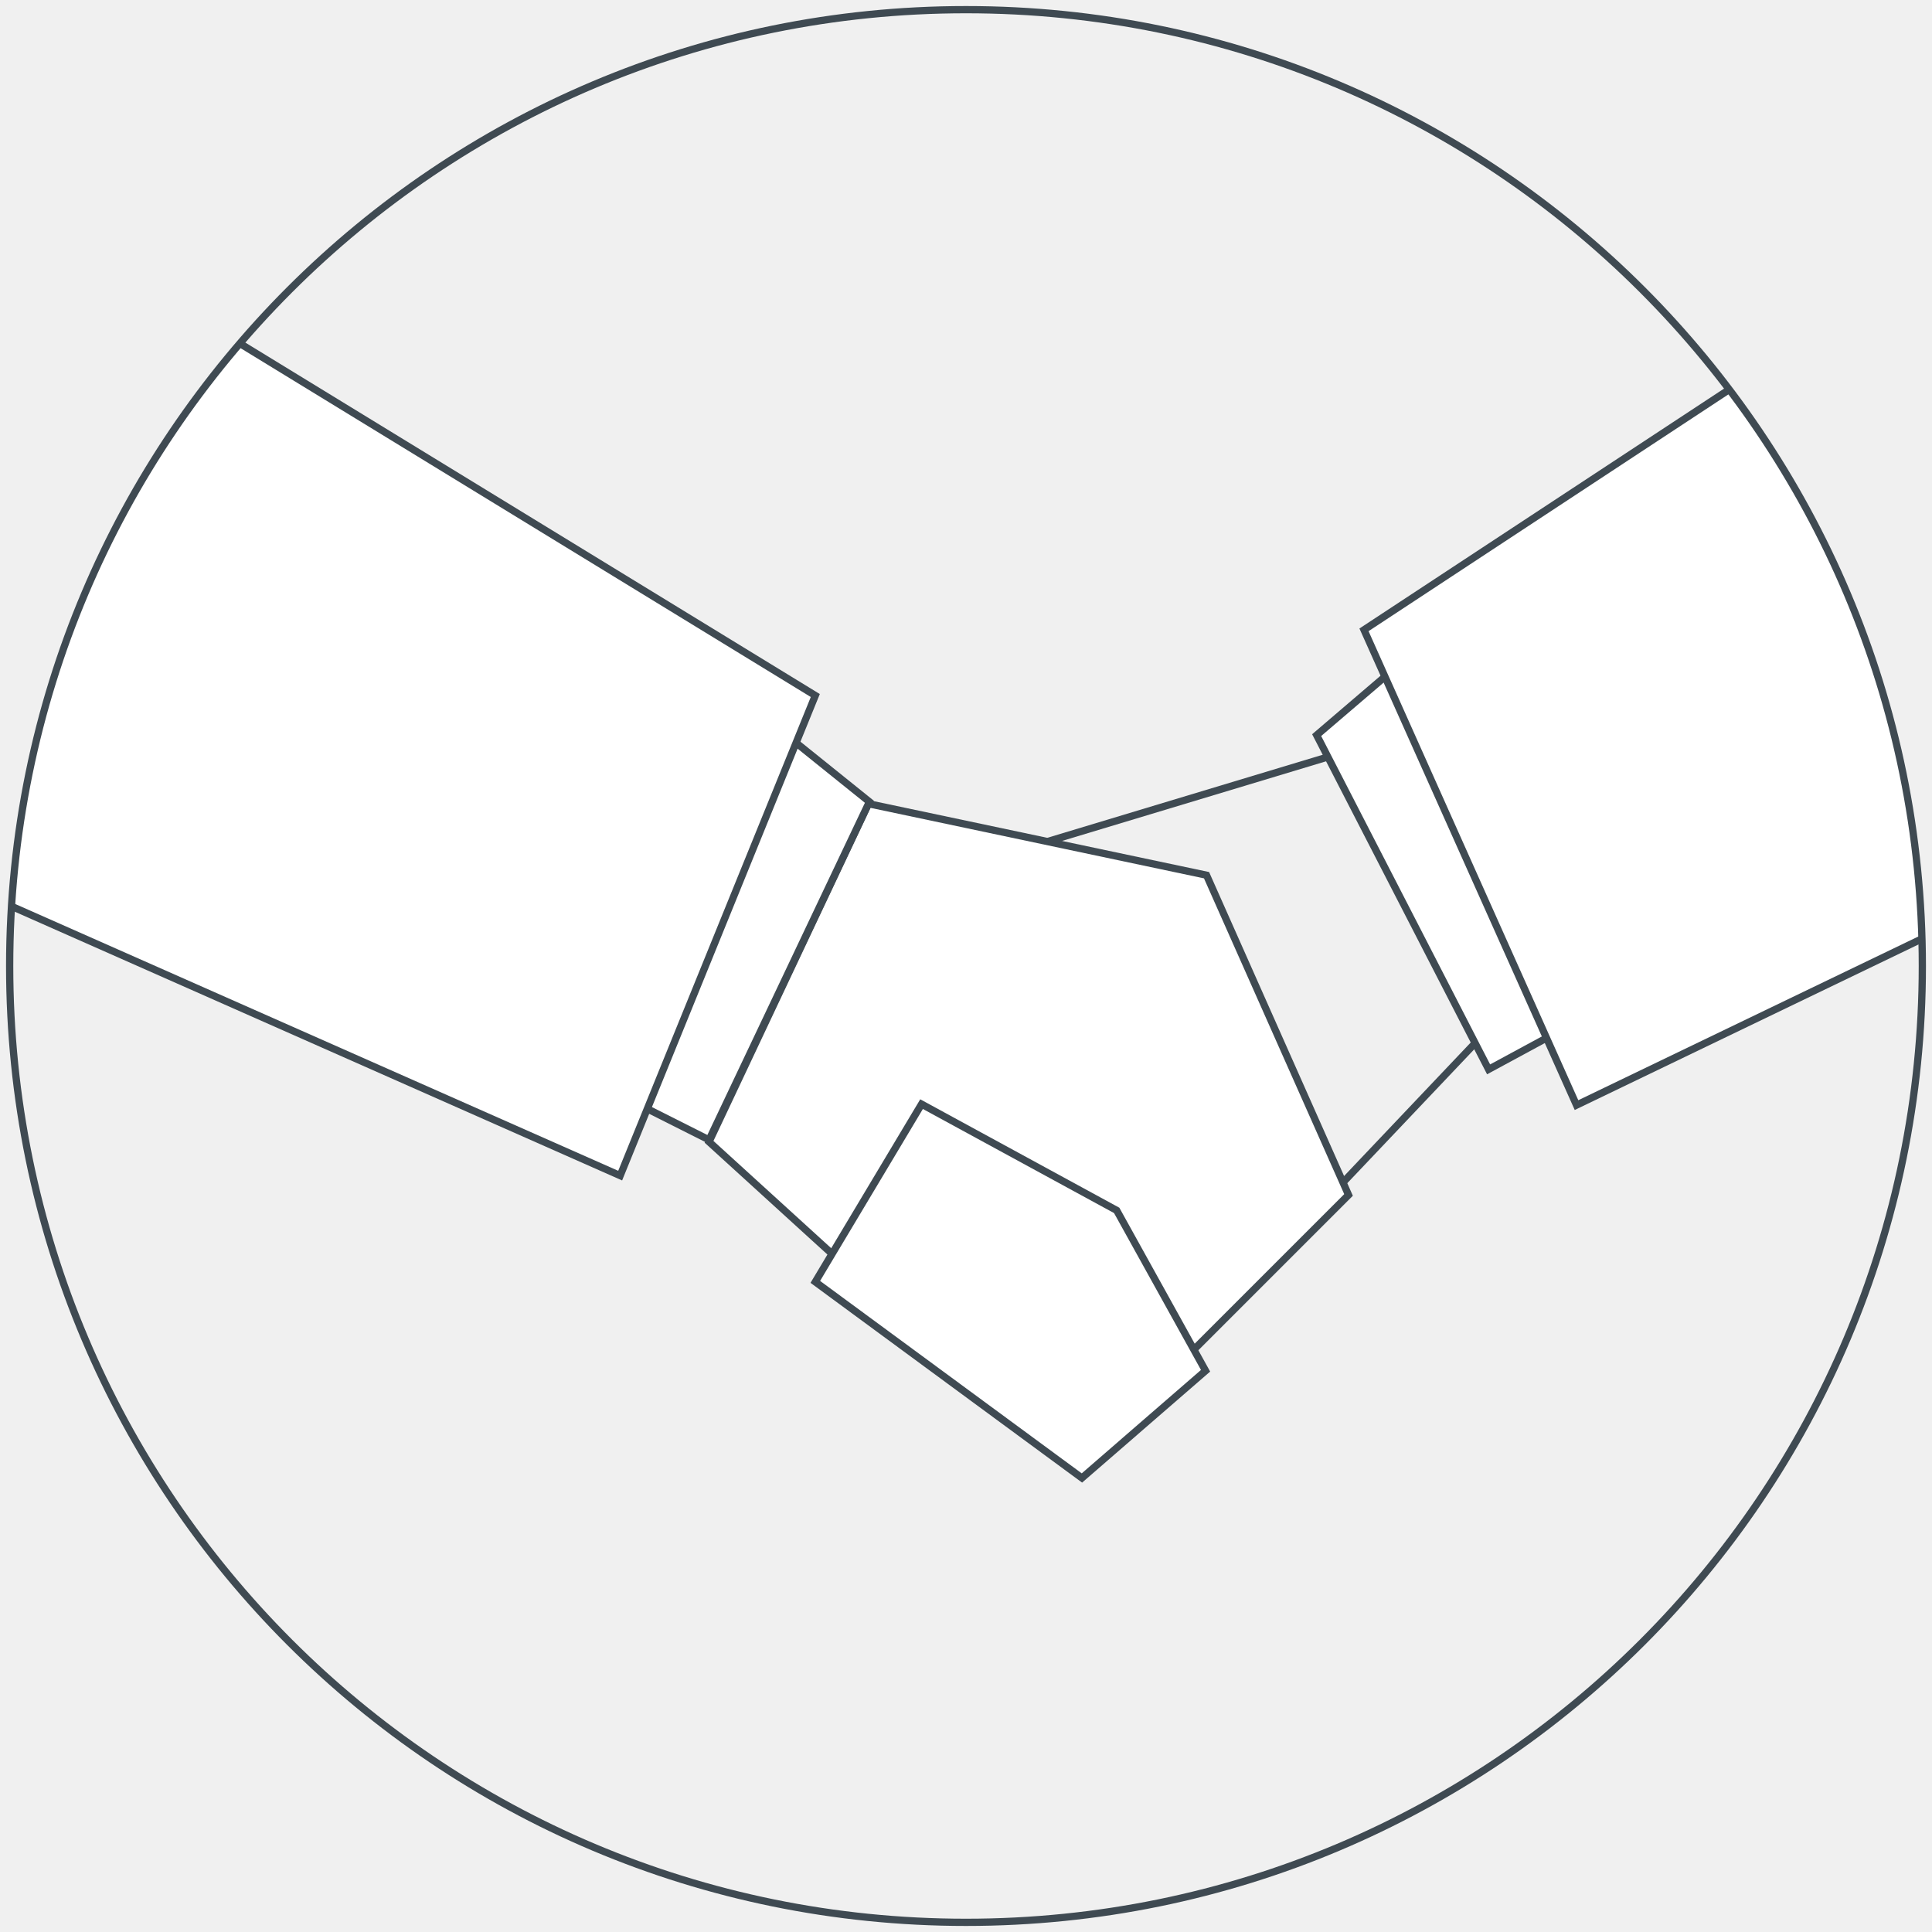
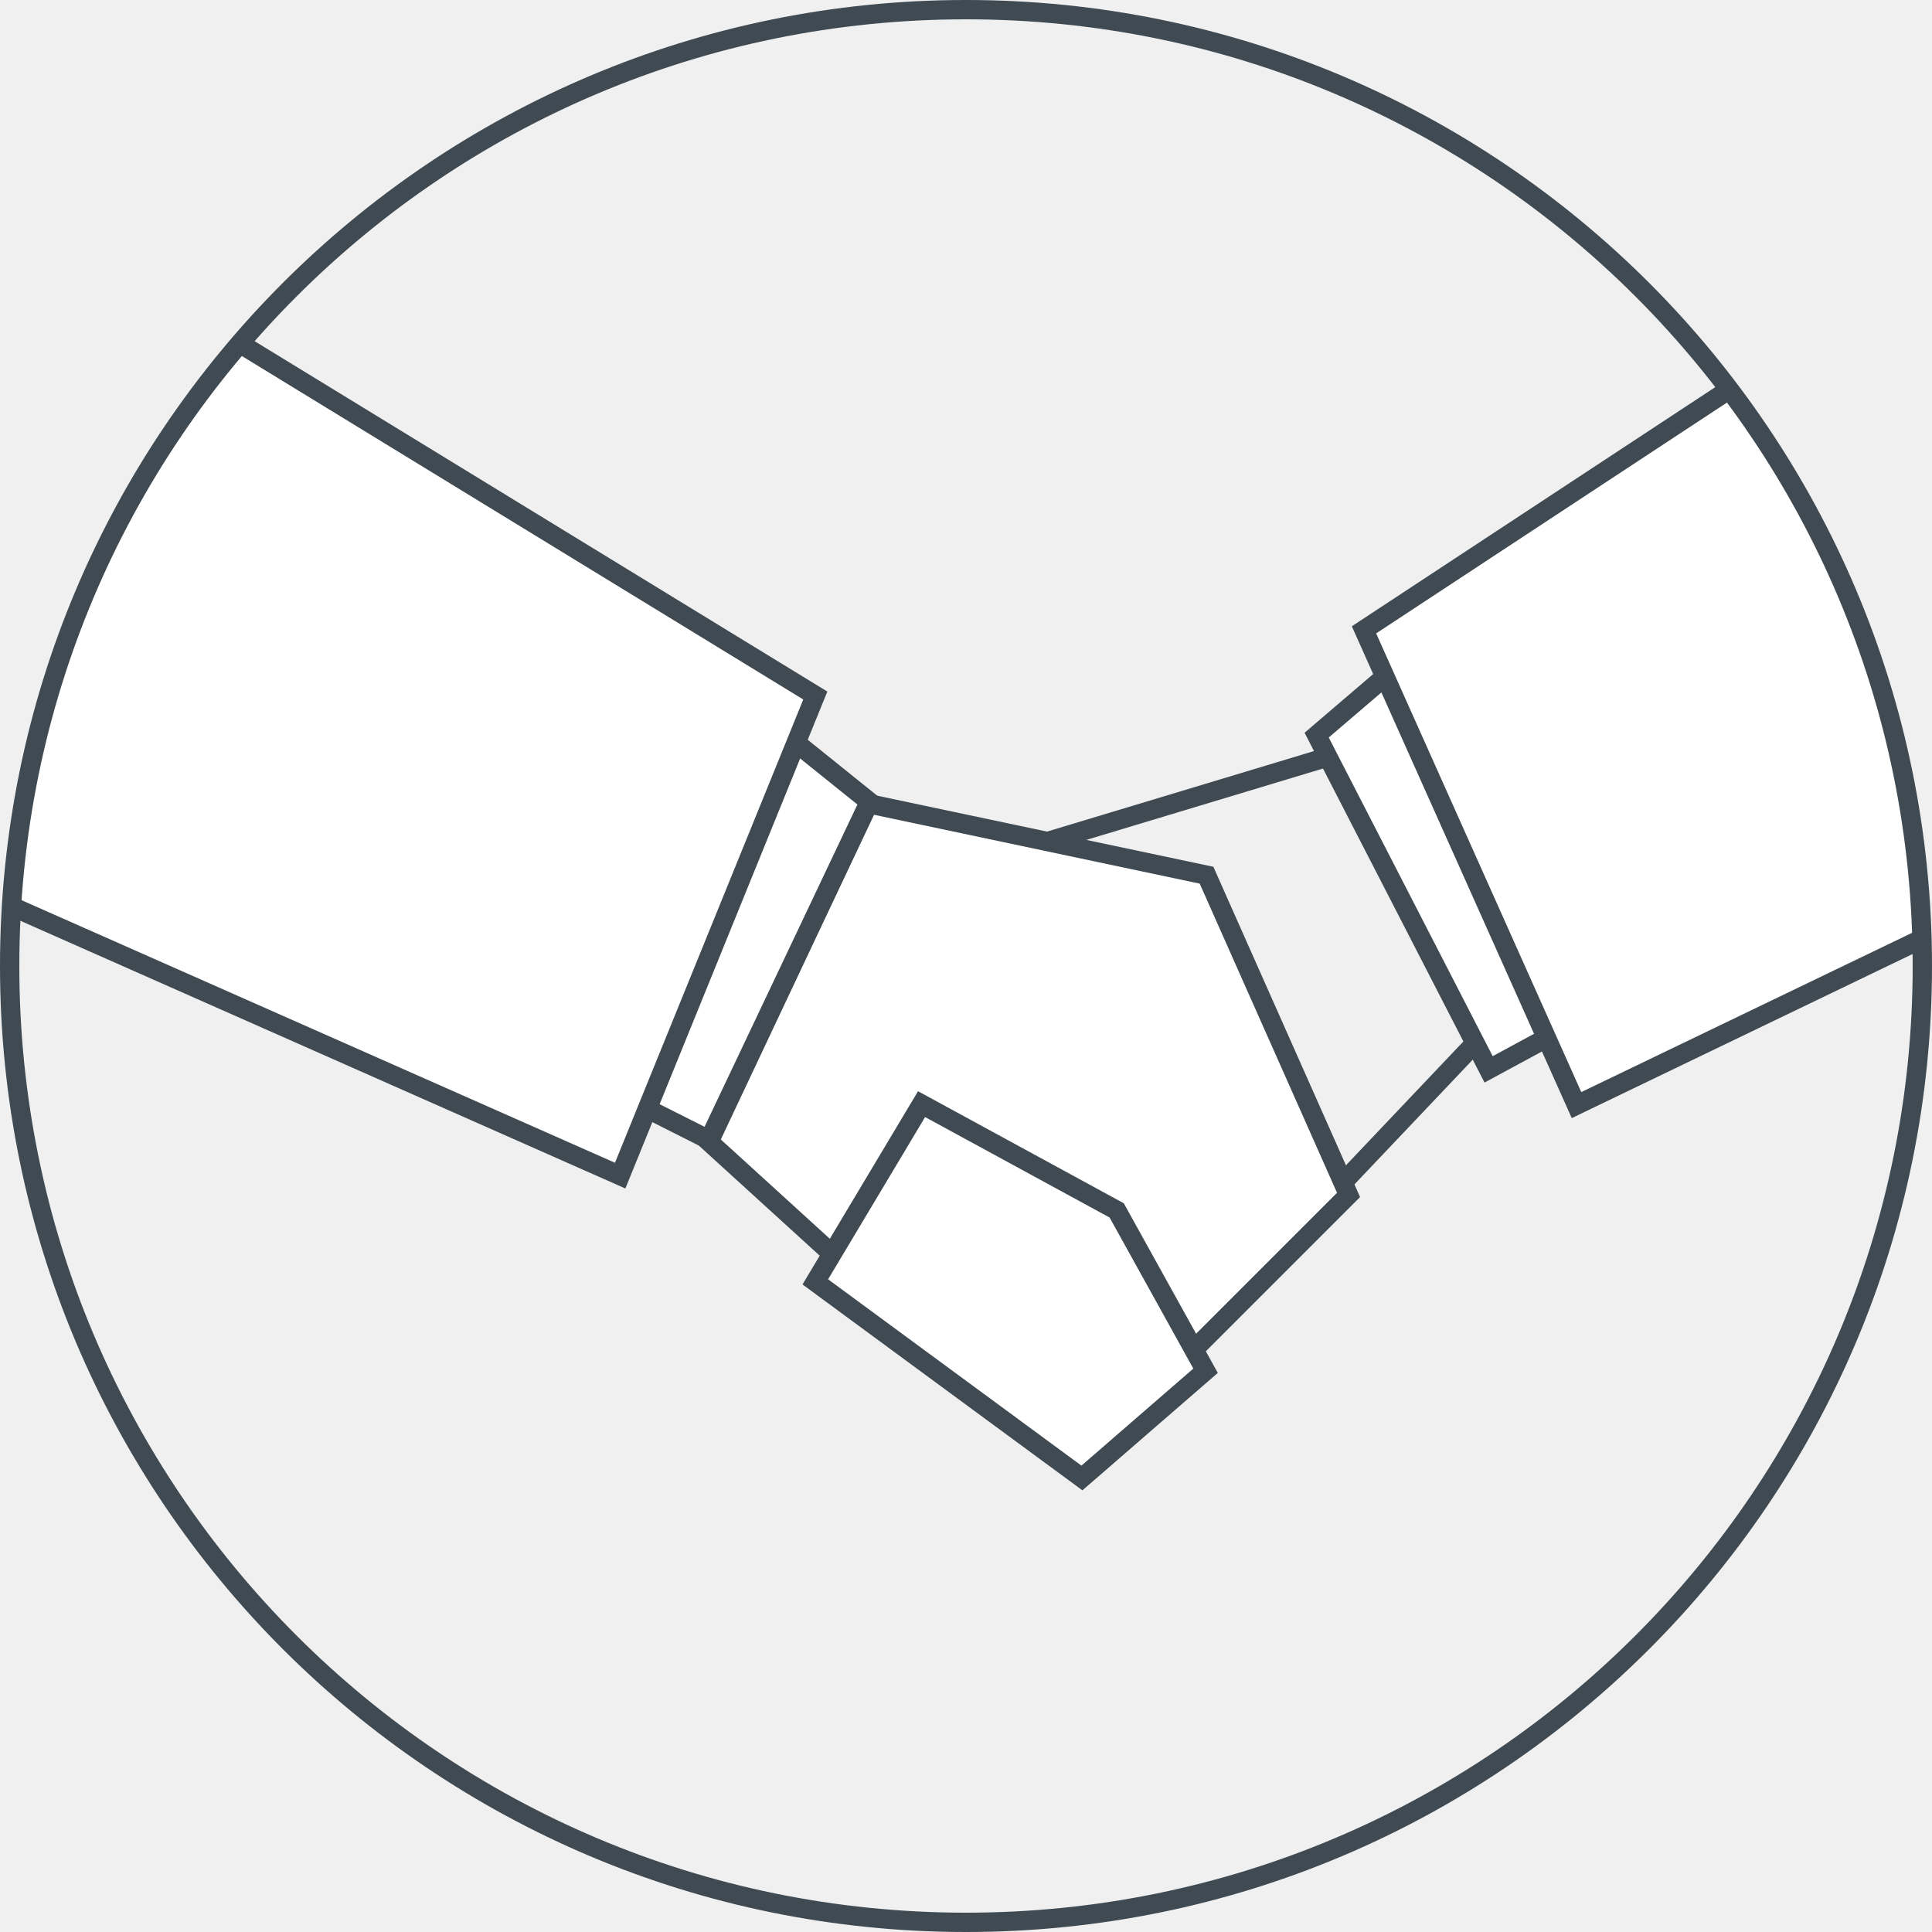
<svg xmlns="http://www.w3.org/2000/svg" xmlns:xlink="http://www.w3.org/1999/xlink" version="1.1" id="Warstwa_1" x="0px" y="0px" viewBox="0 0 200 200" style="enable-background:new 0 0 200 200;" xml:space="preserve">
  <style type="text/css">
	.st0{display:none;}
	.st1{display:inline;}
	.st2{clip-path:url(#SVGID_2_);}
	.st3{fill:none;stroke:#3F4A52;stroke-width:0.25;stroke-miterlimit:10;}
	.st4{clip-path:url(#SVGID_4_);}
	.st5{clip-path:url(#SVGID_6_);}
	.st6{fill:#FFFFFF;}
	.st7{display:none;fill:#3F4A52;}
	.st8{clip-path:url(#SVGID_8_);}
- 	.st9{fill:none;stroke:#3F4A52;stroke-width:0.75;stroke-miterlimit:10;}
- 	.st10{fill:#FFFFFF;stroke:#3F4A52;stroke-width:0.75;stroke-miterlimit:10;}
+ 	.st9{fill:none;stroke:#3F4A52;stroke-width:2;stroke-miterlimit:10;}
+ 	.st10{fill:#FFFFFF;stroke:#3F4A52;stroke-width:2;stroke-miterlimit:10;}
	.st11{clip-path:url(#SVGID_10_);}
</style>
  <g id="we" class="st0">
    <g class="st1">
-       <defs>
-         <path id="SVGID_1_" d="M101,1.7c54.7,0,99,44.2,99,98.7s-44.3,98.7-99,98.7S2,154.8,2,100.3C2,45.9,46.3,1.7,101,1.7z" />
-       </defs>
-       <clipPath id="SVGID_2_">
-         <use xlink:href="#SVGID_1_" style="overflow:visible;" />
-       </clipPath>
-       <g class="st2">
-         <g>
-           <path class="st3" d="M137.4,125.8c-23.7,0-43,22.3-43,49.8s19.2,49.8,43,49.8c23.7,0,43-22.3,43-49.8S161.1,125.8,137.4,125.8z       M136.6,109.5c17,0,30.8-14.6,30.8-32.6s-13.8-32.6-30.8-32.6s-30.8,14.6-30.8,32.6S119.6,109.5,136.6,109.5z" />
+       <g>
+         <defs>
+           <path id="SVGID_1_" d="M101,1.7c54.7,0,99,44.2,99,98.7s-44.3,98.7-99,98.7S2,154.8,2,100.3C2,45.9,46.3,1.7,101,1.7z" />
+         </defs>
+         <clipPath id="SVGID_2_">
+           <use xlink:href="#SVGID_1_" style="overflow:visible;" />
+         </clipPath>
+         <g class="st2">
+           <g>
+             <path class="st3" d="M137.4,125.8c-23.7,0-43,22.3-43,49.8s19.2,49.8,43,49.8c23.7,0,43-22.3,43-49.8S161.1,125.8,137.4,125.8z        M136.6,109.5c17,0,30.8-14.6,30.8-32.6s-13.8-32.6-30.8-32.6s-30.8,14.6-30.8,32.6S119.6,109.5,136.6,109.5z" />
+           </g>
        </g>
      </g>
    </g>
    <g class="st1">
-       <defs>
-         <path id="SVGID_3_" d="M101,1.7c54.7,0,99,44.2,99,98.7s-44.3,98.7-99,98.7S2,154.8,2,100.3C2,45.9,46.3,1.7,101,1.7z" />
-       </defs>
-       <clipPath id="SVGID_4_">
-         <use xlink:href="#SVGID_3_" style="overflow:visible;" />
-       </clipPath>
-       <g class="st4">
-         <g>
-           <path class="st3" d="M62.8,125.8c-23.7,0-43,22.3-43,49.8s19.2,49.8,43,49.8c23.7,0,43-22.3,43-49.8S86.5,125.8,62.8,125.8z       M62,109.5c17,0,30.8-14.6,30.8-32.6S79,44.3,62,44.3S31.2,58.9,31.2,76.9C31.2,94.9,45,109.5,62,109.5z" />
+       <g>
+         <defs>
+           <path id="SVGID_3_" d="M101,1.7c54.7,0,99,44.2,99,98.7s-44.3,98.7-99,98.7S2,154.8,2,100.3C2,45.9,46.3,1.7,101,1.7z" />
+         </defs>
+         <clipPath id="SVGID_4_">
+           <use xlink:href="#SVGID_3_" style="overflow:visible;" />
+         </clipPath>
+         <g class="st4">
+           <g>
+             <path class="st3" d="M62.8,125.8c-23.7,0-43,22.3-43,49.8s19.2,49.8,43,49.8c23.7,0,43-22.3,43-49.8S86.5,125.8,62.8,125.8z        M62,109.5c17,0,30.8-14.6,30.8-32.6S79,44.3,62,44.3S31.2,58.9,31.2,76.9S45,109.5,62,109.5z" />
+           </g>
        </g>
      </g>
    </g>
    <g class="st1">
-       <defs>
-         <path id="SVGID_5_" d="M101,1.7c54.7,0,99,44.2,99,98.7s-44.3,98.7-99,98.7S2,154.8,2,100.3C2,45.9,46.3,1.7,101,1.7z" />
-       </defs>
-       <clipPath id="SVGID_6_">
-         <use xlink:href="#SVGID_5_" style="overflow:visible;" />
-       </clipPath>
-       <g class="st5">
-         <g>
-           <path class="st6" d="M100.5,141.3c-23.7,0-43,22.3-43,49.8s19.2,49.8,43,49.8c23.7,0,43-22.3,43-49.8      C143.5,163.5,124.2,141.3,100.5,141.3z M99.7,124.9c17,0,30.8-14.6,30.8-32.6s-13.8-32.6-30.8-32.6S68.9,74.3,68.9,92.3      S82.7,124.9,99.7,124.9z" />
-         </g>
-         <g>
-           <path class="st3" d="M100.5,141.3c-23.7,0-43,22.3-43,49.8s19.2,49.8,43,49.8c23.7,0,43-22.3,43-49.8      C143.5,163.5,124.2,141.3,100.5,141.3z M99.7,124.9c17,0,30.8-14.6,30.8-32.6s-13.8-32.6-30.8-32.6S68.9,74.3,68.9,92.3      S82.7,124.9,99.7,124.9z" />
+       <g>
+         <defs>
+           <path id="SVGID_5_" d="M101,1.7c54.7,0,99,44.2,99,98.7s-44.3,98.7-99,98.7S2,154.8,2,100.3C2,45.9,46.3,1.7,101,1.7z" />
+         </defs>
+         <clipPath id="SVGID_6_">
+           <use xlink:href="#SVGID_5_" style="overflow:visible;" />
+         </clipPath>
+         <g class="st5">
+           <g>
+             <path class="st6" d="M100.5,141.3c-23.7,0-43,22.3-43,49.8s19.2,49.8,43,49.8c23.7,0,43-22.3,43-49.8       C143.5,163.5,124.2,141.3,100.5,141.3z M99.7,124.9c17,0,30.8-14.6,30.8-32.6s-13.8-32.6-30.8-32.6S68.9,74.3,68.9,92.3       S82.7,124.9,99.7,124.9z" />
+           </g>
+           <g>
+             <path class="st3" d="M100.5,141.3c-23.7,0-43,22.3-43,49.8s19.2,49.8,43,49.8c23.7,0,43-22.3,43-49.8       C143.5,163.5,124.2,141.3,100.5,141.3z M99.7,124.9c17,0,30.8-14.6,30.8-32.6s-13.8-32.6-30.8-32.6S68.9,74.3,68.9,92.3       S82.7,124.9,99.7,124.9z" />
+           </g>
        </g>
      </g>
    </g>
  </g>
-   <path id="functional" class="st7" d="M72.4,151.3c13-30.3,20.5-47.8,22.5-52.5s3.7-9.2,5.1-13.4h0.3c1.2,4.8,3.9,13.4,8.1,25.7  l11.4,32.4c1.1,3.2,2.5,5.5,3.9,7c1.5,1.4,3.4,2.1,5.7,2.1c2.1,0,3.8-0.4,5.2-1.1v-4.9c-1.1,0.5-2.3,0.7-3.6,0.7s-2.3-0.5-3.1-1.4  c-0.8-0.9-1.5-2.4-2.2-4.3L99,66.3c-2.1-5.8-3.9-9.9-5.4-12.3c-1.5-2.4-3.2-4-5.2-5.1c-1.9-1-4.4-1.5-7.4-1.5  c-2.3,0-4.8,0.4-7.5,1.1v5c2.6-0.5,4.8-0.8,6.8-0.8c2.1,0,3.9,0.5,5.4,1.4s2.7,2.3,3.8,4.1c1.1,1.8,2.4,5.1,4,9.8l3.6,11l-31.6,72.3  H72.4z" />
+   <path id="functional" class="st7" d="M72.4,151.3c13-30.3,20.5-47.8,22.5-52.5s3.7-9.2,5.1-13.4h0.3c1.2,4.8,3.9,13.4,8.1,25.7  l11.4,32.4c1.1,3.2,2.5,5.5,3.9,7c1.5,1.4,3.4,2.1,5.7,2.1c2.1,0,3.8-0.4,5.2-1.1v-4.9c-1.1,0.5-2.3,0.7-3.6,0.7s-2.3-0.5-3.1-1.4  c-0.8-0.9-1.5-2.4-2.2-4.3L99,66.3c-2.1-5.8-3.9-9.9-5.4-12.3c-1.5-2.4-3.2-4-5.2-5.1c-1.9-1-4.4-1.5-7.4-1.5  c-2.3,0-4.8,0.4-7.5,1.1v5c2.6-0.5,4.8-0.8,6.8-0.8c2.1,0,3.9,0.5,5.4,1.4s2.7,2.3,3.8,4.1c1.1,1.8,2.4,5.1,4,9.8l3.6,11l-31.6,72.3  L72.4,151.3L72.4,151.3z" />
  <g>
    <g>
-       <defs>
-         <path id="SVGID_7_" d="M100,1c54.7,0,99,44.3,99,99s-44.3,99-99,99S1,154.7,1,100S45.3,1,100,1z" />
-       </defs>
-       <clipPath id="SVGID_8_">
-         <use xlink:href="#SVGID_7_" style="overflow:visible;" />
-       </clipPath>
-       <g id="right" class="st8">
-         <polygon class="st9" points="143.3,76.6 106.5,87.7 124.9,137.3 158,102.4    " />
-         <polygon class="st10" points="154.1,110.7 136.3,76.1 145.3,68.4 168.7,102.8    " />
-         <polygon class="st10" points="206.4,22.3 141.2,65.2 163.2,114.4 241.5,76.7    " />
+       <g>
+         <defs>
+           <path id="SVGID_7_" d="M100,1c54.7,0,99,44.3,99,99s-44.3,99-99,99S1,154.7,1,100S45.3,1,100,1z" />
+         </defs>
+         <clipPath id="SVGID_8_">
+           <use xlink:href="#SVGID_7_" style="overflow:visible;" />
+         </clipPath>
+         <g id="right" class="st8">
+           <polygon class="st9" points="143.3,76.6 106.5,87.7 124.9,137.3 158,102.4     " />
+           <polygon class="st10" points="154.1,110.7 136.3,76.1 145.3,68.4 168.7,102.8     " />
+           <polygon class="st10" points="206.4,22.3 141.2,65.2 163.2,114.4 241.5,76.7     " />
+         </g>
      </g>
    </g>
    <g>
-       <defs>
-         <path id="SVGID_9_" d="M100,1c54.7,0,99,44.3,99,99s-44.3,99-99,99S1,154.7,1,100S45.3,1,100,1z" />
-       </defs>
-       <clipPath id="SVGID_10_">
-         <use xlink:href="#SVGID_9_" style="overflow:visible;" />
-       </clipPath>
-       <g id="left" class="st11">
-         <path class="st10" d="M89.9,83.2l35,7.4l14.7,33.1l-25.8,25.8l-20.2-12.9l-20.2-18.4L89.9,83.2z" />
-         <path class="st10" d="M84.4,132.7l11-18.4l20.2,11l9.2,16.6L112,153L84.4,132.7z" />
-         <path class="st10" d="M73.4,118L90,83l-9.2-7.4l-22.1,35L73.4,118z" />
-         <path class="st10" d="M18.2,31.5L84.4,72l-20.2,49.7l-79.1-35L18.2,31.5z" />
+       <g>
+         <defs>
+           <path id="SVGID_9_" d="M100,1c54.7,0,99,44.3,99,99s-44.3,99-99,99S1,154.7,1,100S45.3,1,100,1z" />
+         </defs>
+         <clipPath id="SVGID_10_">
+           <use xlink:href="#SVGID_9_" style="overflow:visible;" />
+         </clipPath>
+         <g id="left" class="st11">
+           <path class="st10" d="M89.9,83.2l35,7.4l14.7,33.1l-25.8,25.8l-20.2-12.9l-20.2-18.4L89.9,83.2z" />
+           <path class="st10" d="M84.4,132.7l11-18.4l20.2,11l9.2,16.6L112,153L84.4,132.7z" />
+           <path class="st10" d="M73.4,118L90,83l-9.2-7.4l-22.1,35L73.4,118z" />
+           <path class="st10" d="M18.2,31.5L84.4,72l-20.2,49.7l-79.1-35L18.2,31.5z" />
+         </g>
      </g>
    </g>
  </g>
  <path class="st9" d="M100,1c54.7,0,99,44.3,99,99s-44.3,99-99,99S1,154.7,1,100S45.3,1,100,1z" />
</svg>
